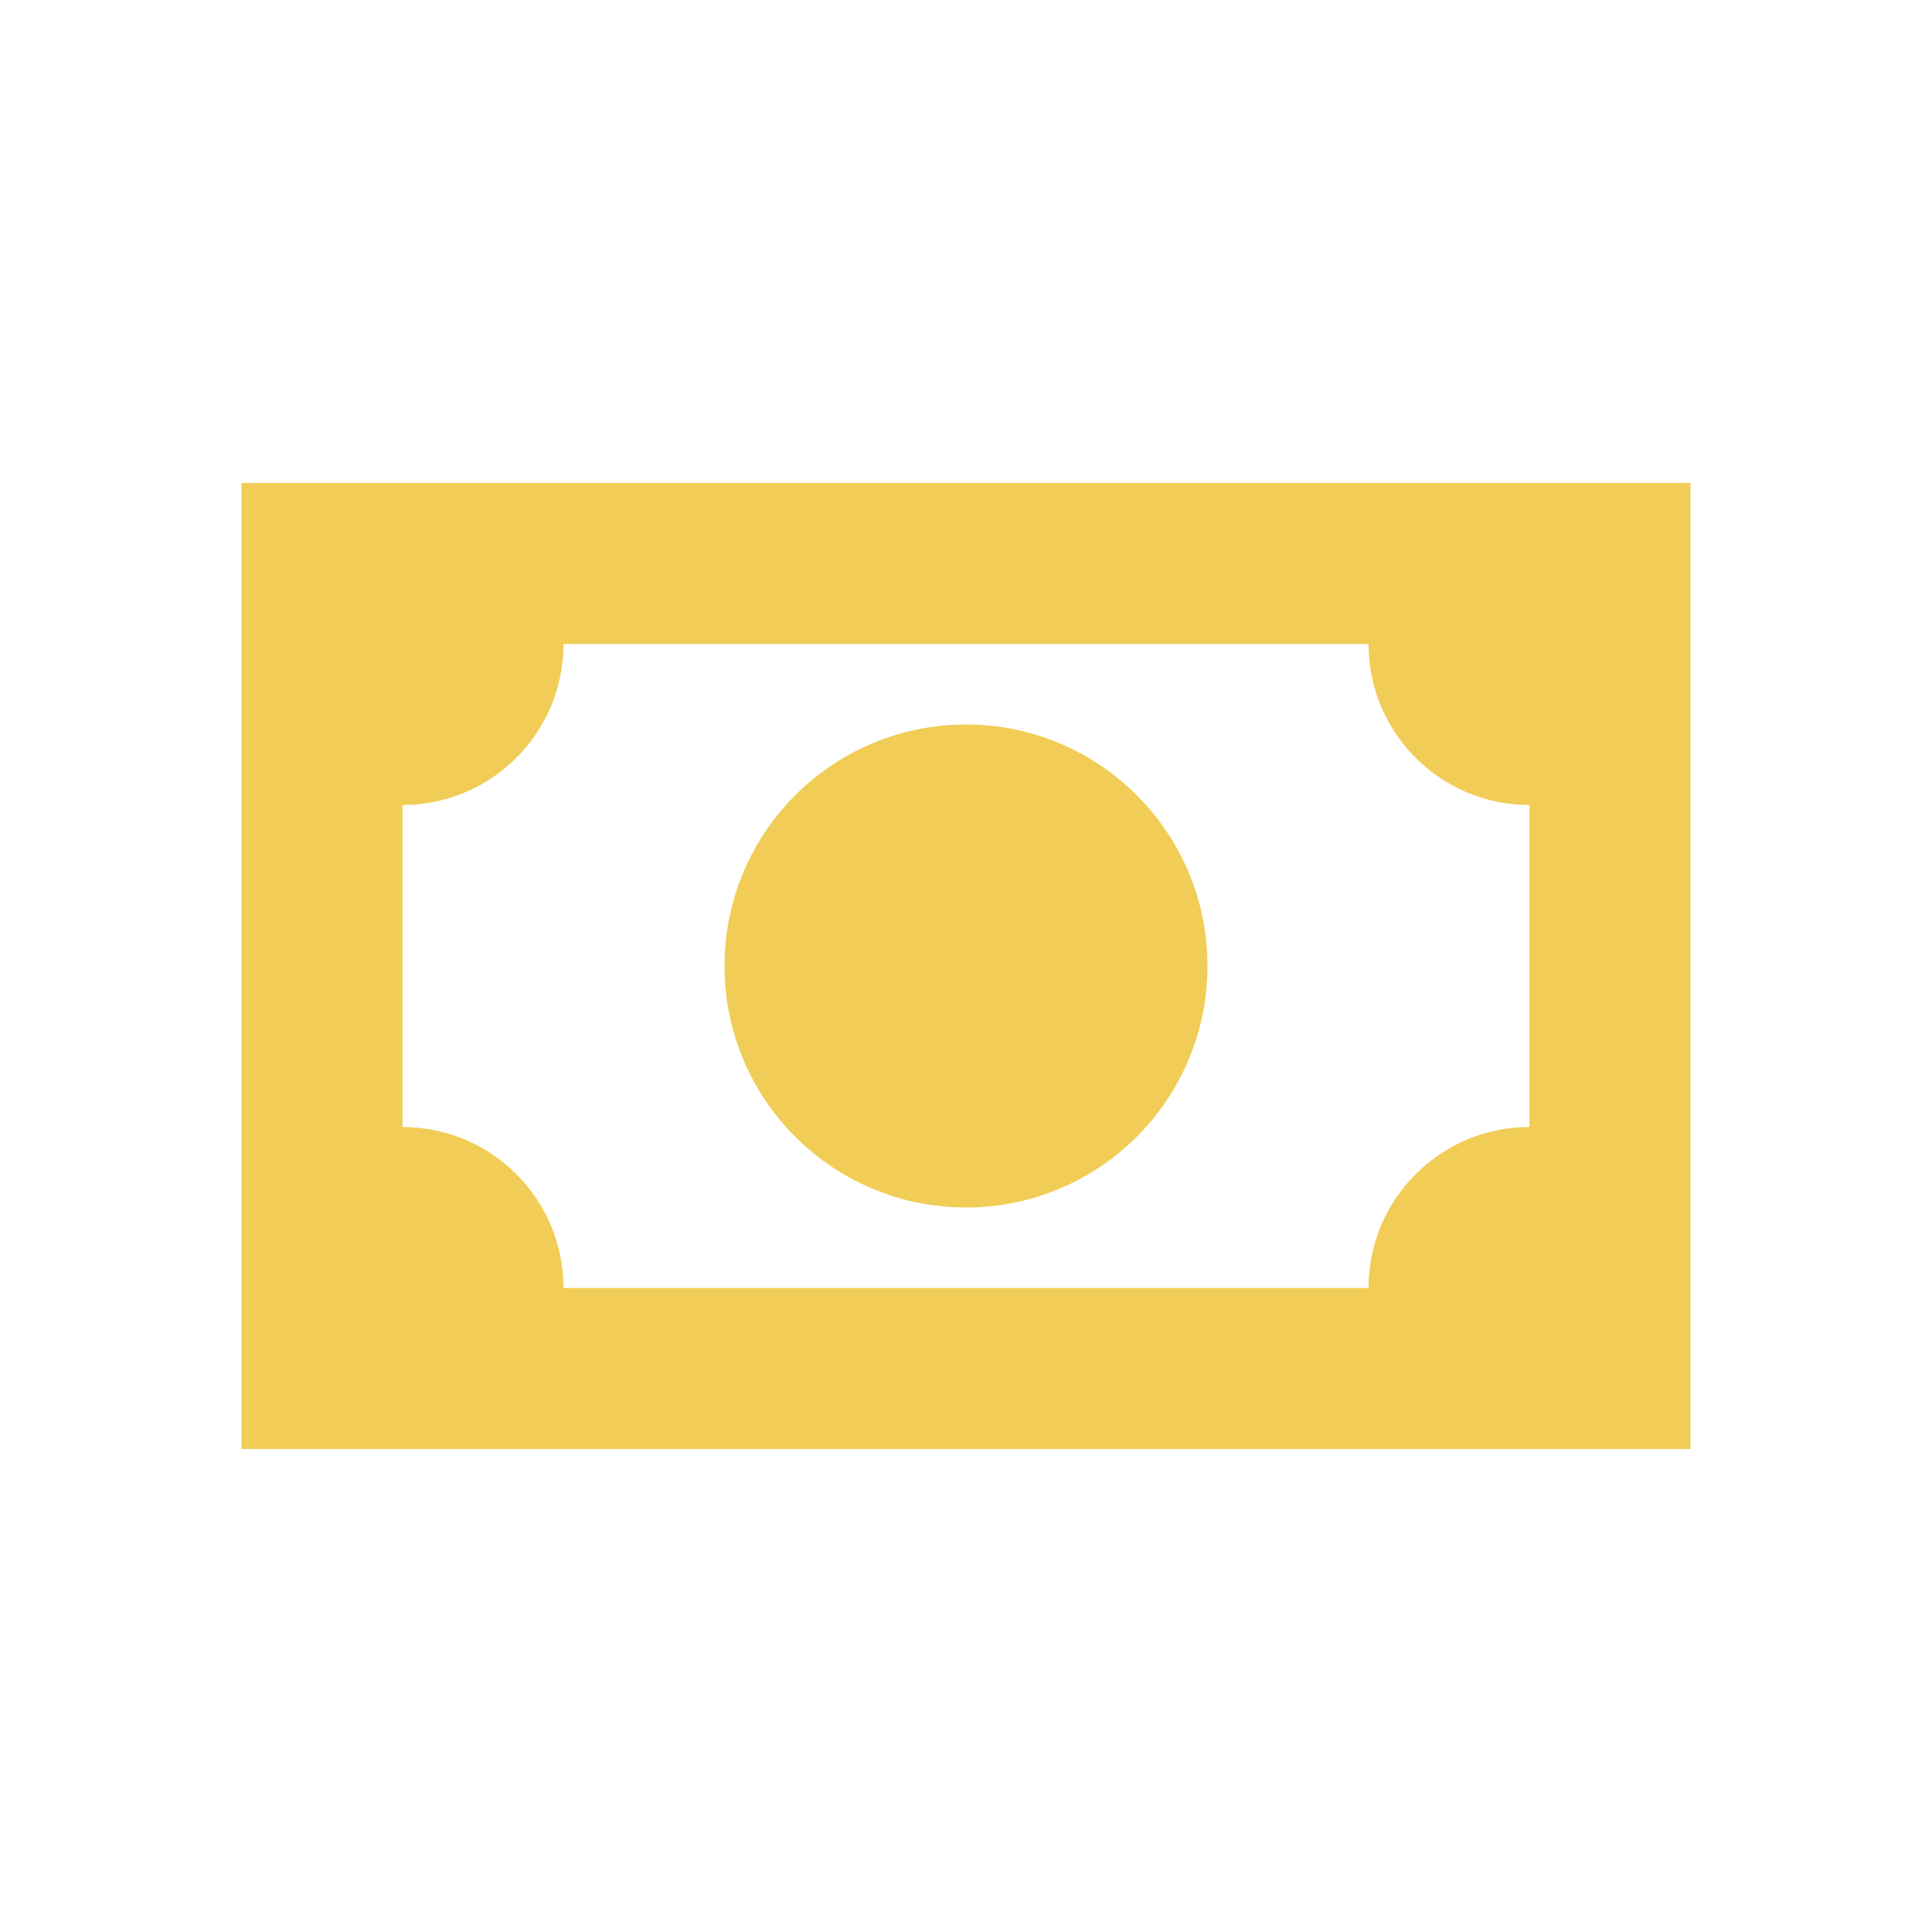
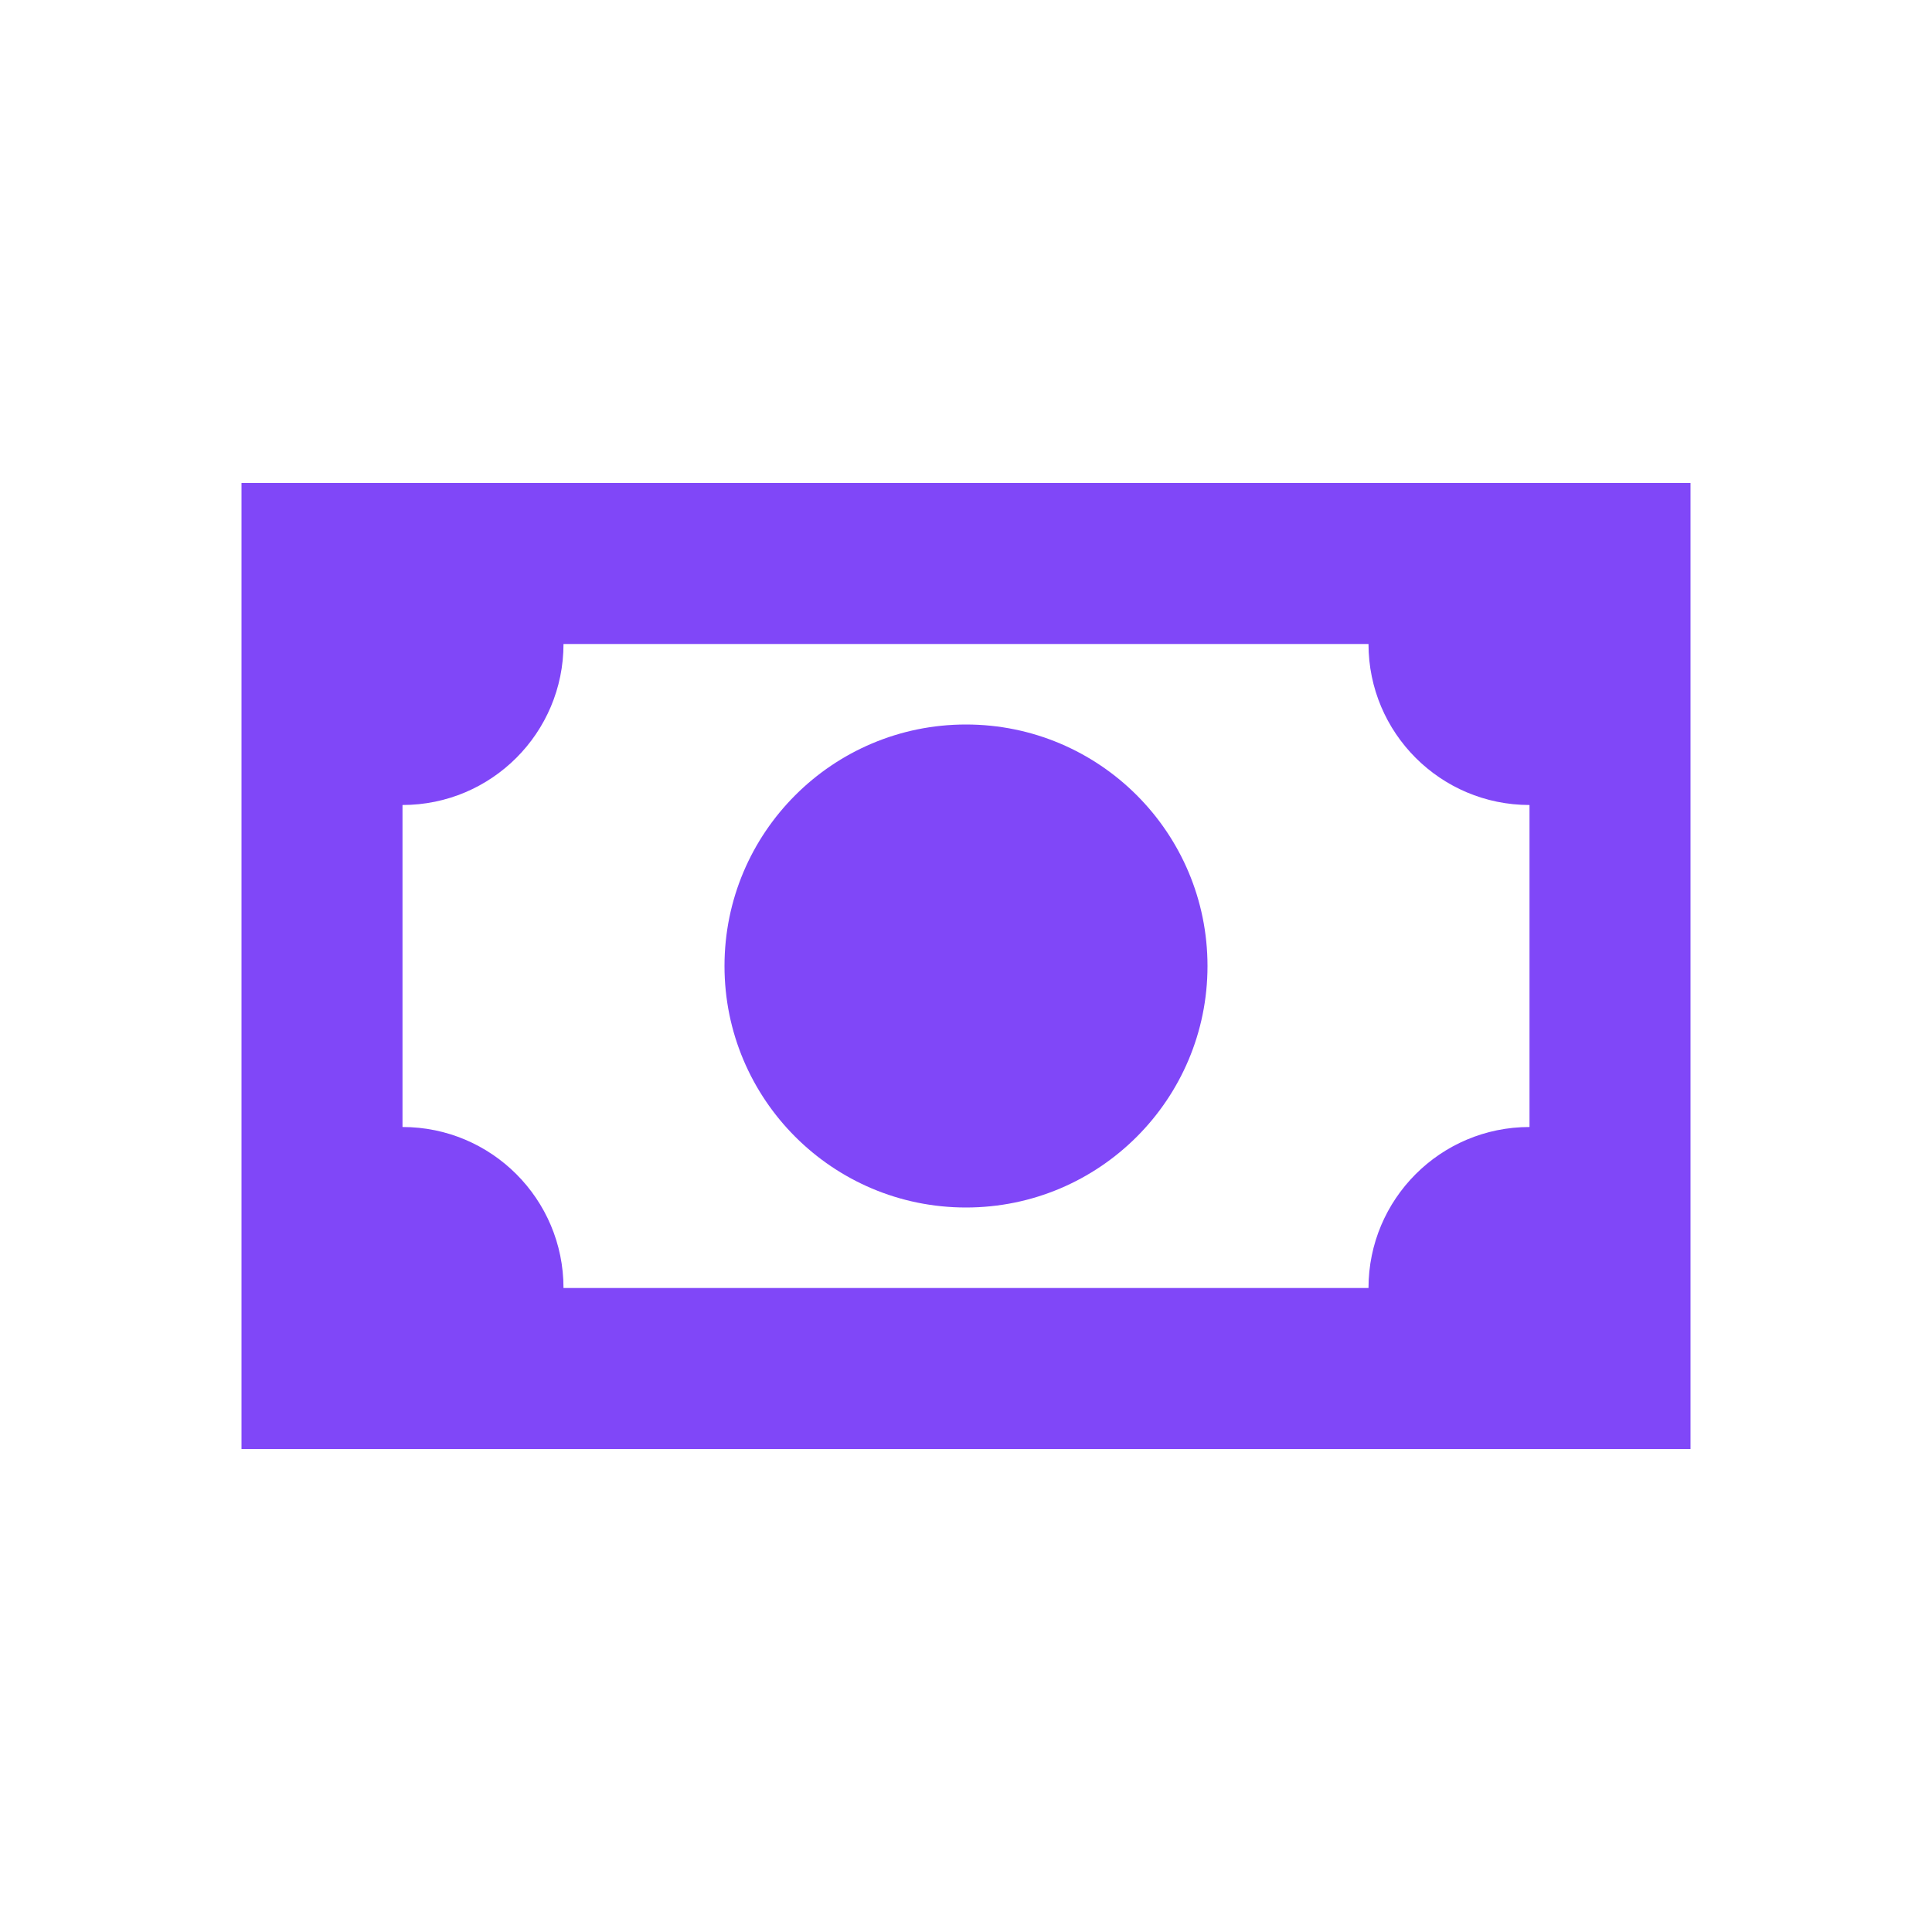
<svg xmlns="http://www.w3.org/2000/svg" width="24" height="24" viewBox="0 0 24 24">
-   <path fill="#f1cd57" d="M3 6h18v12H3V6m9 3a3 3 0 0 1 3 3a3 3 0 0 1-3 3a3 3 0 0 1-3-3a3 3 0 0 1 3-3M7 8a2 2 0 0 1-2 2v4a2 2 0 0 1 2 2h10a2 2 0 0 1 2-2v-4a2 2 0 0 1-2-2H7Z" />
+   <path fill="#8047F8" d="M3 6h18v12H3V6m9 3a3 3 0 0 1 3 3a3 3 0 0 1-3 3a3 3 0 0 1-3-3a3 3 0 0 1 3-3M7 8a2 2 0 0 1-2 2v4a2 2 0 0 1 2 2h10a2 2 0 0 1 2-2v-4a2 2 0 0 1-2-2H7Z" />
</svg>
